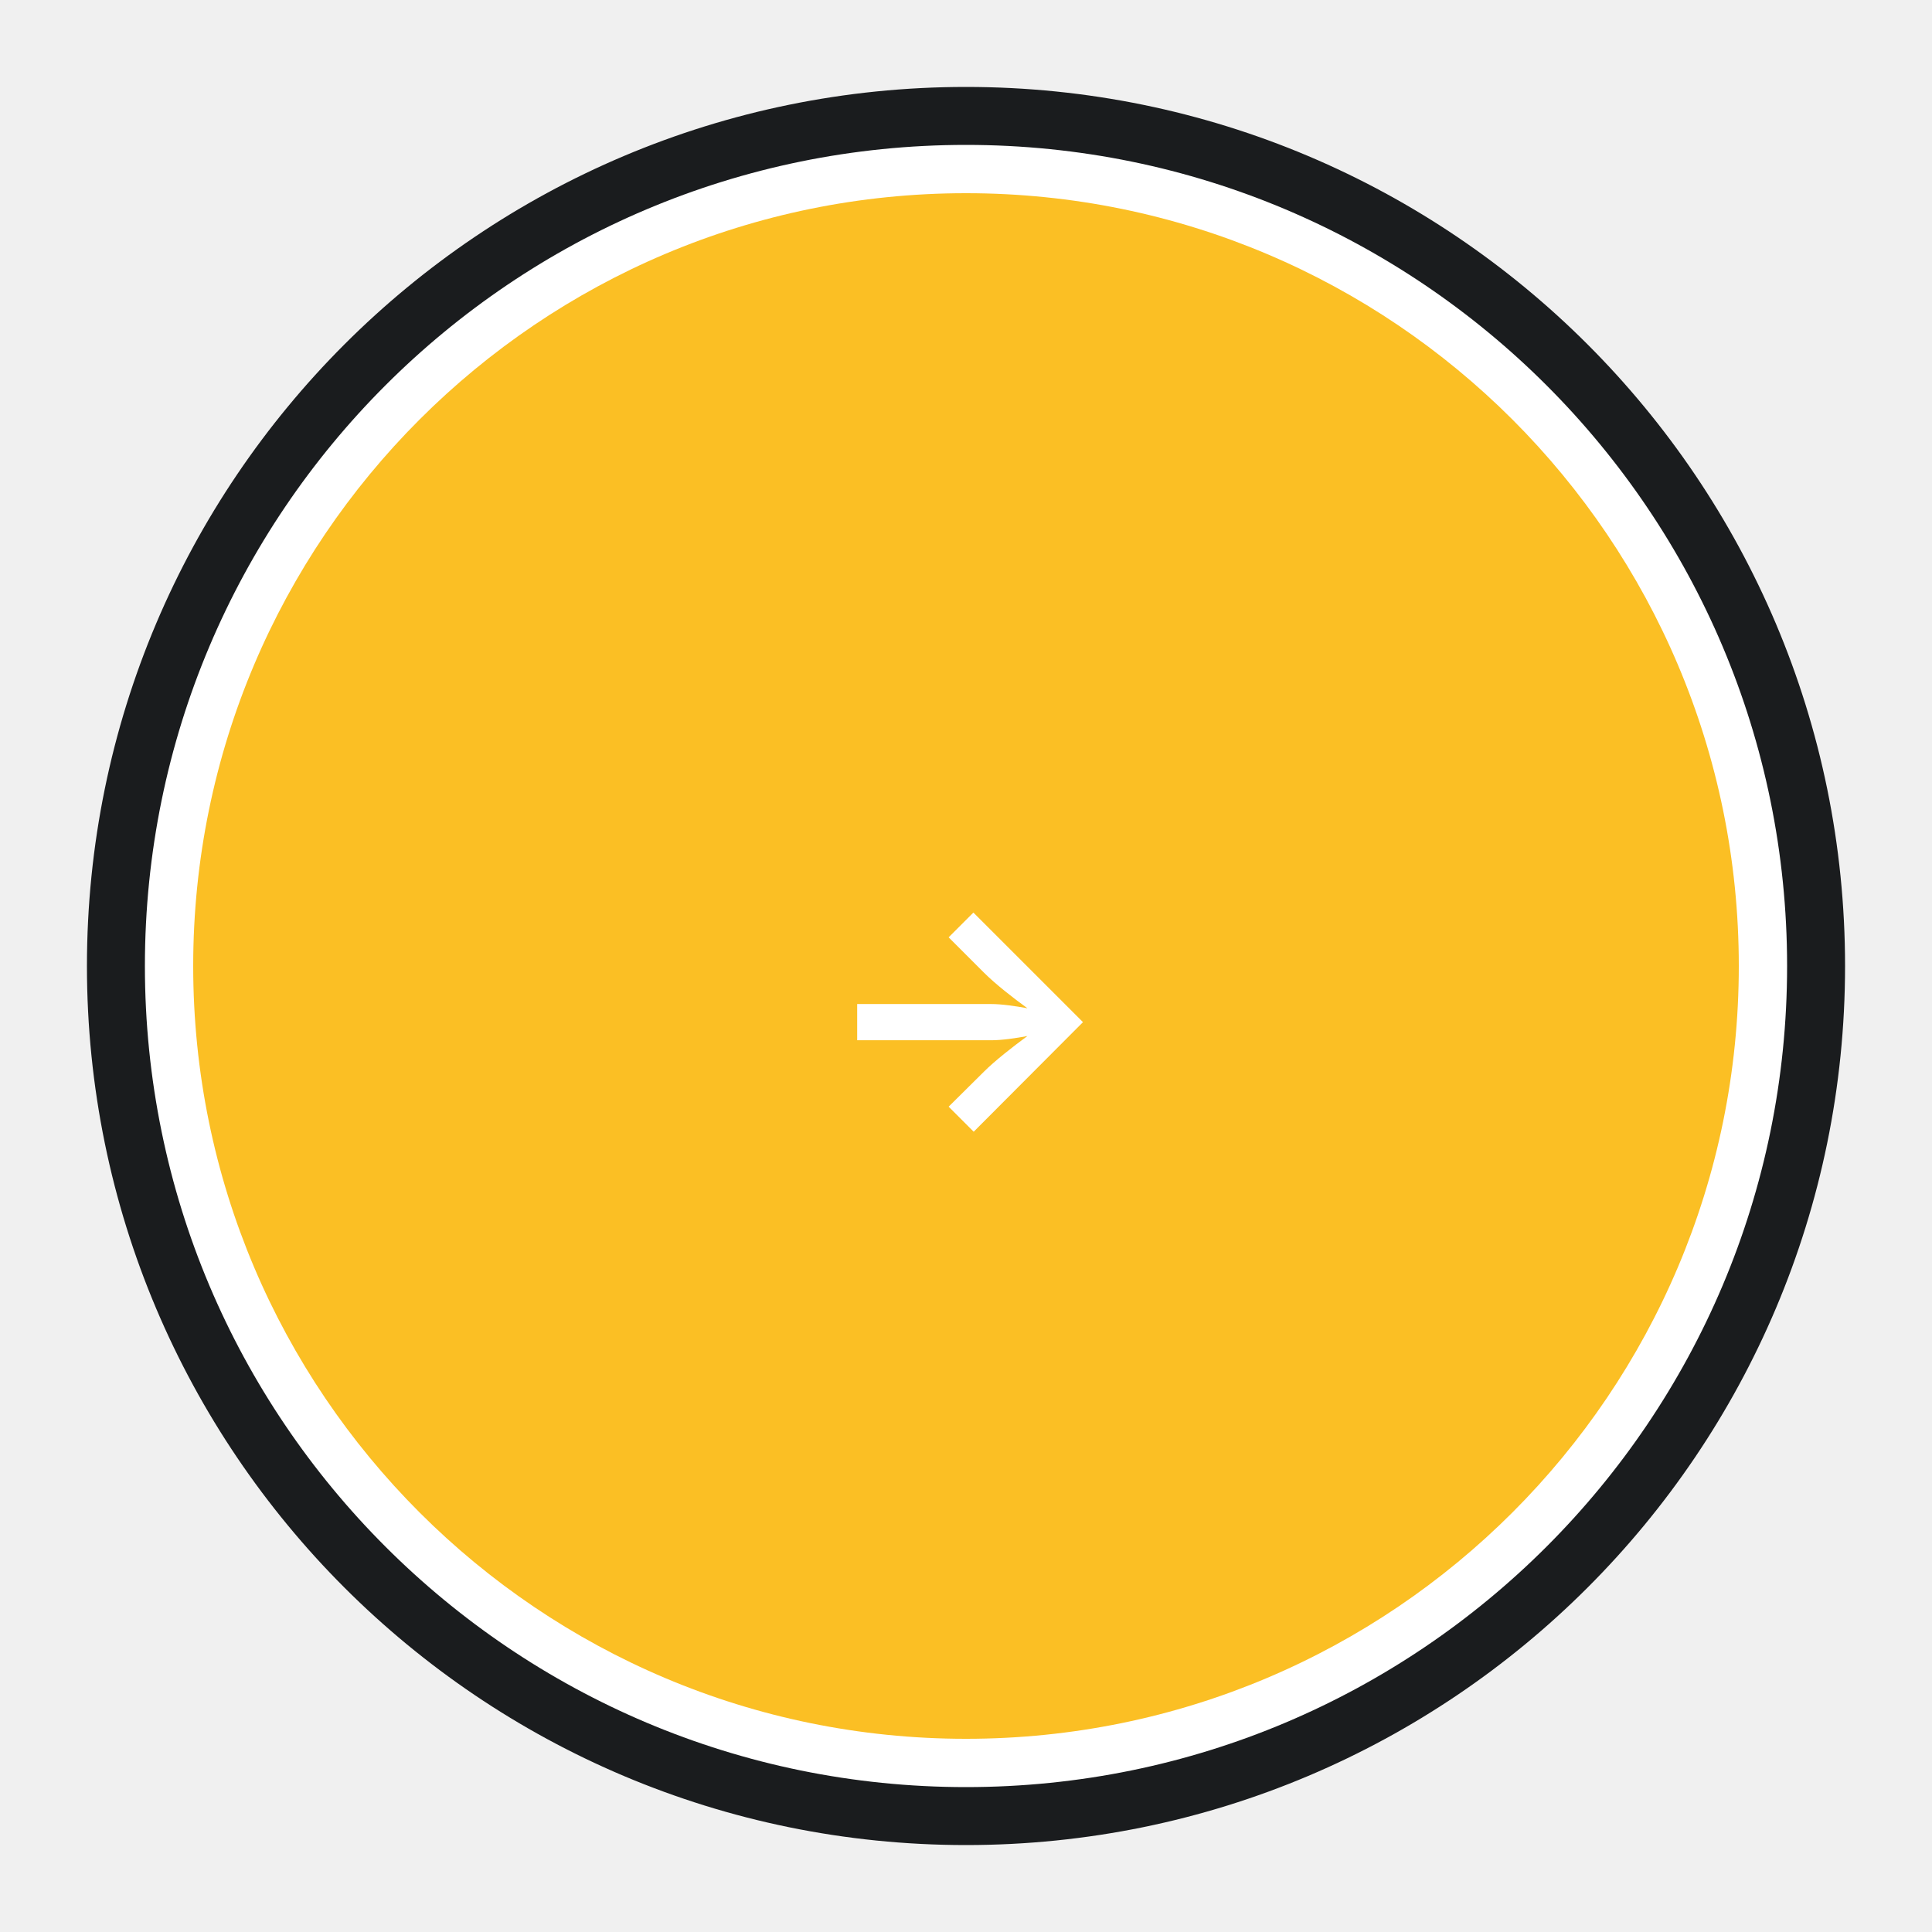
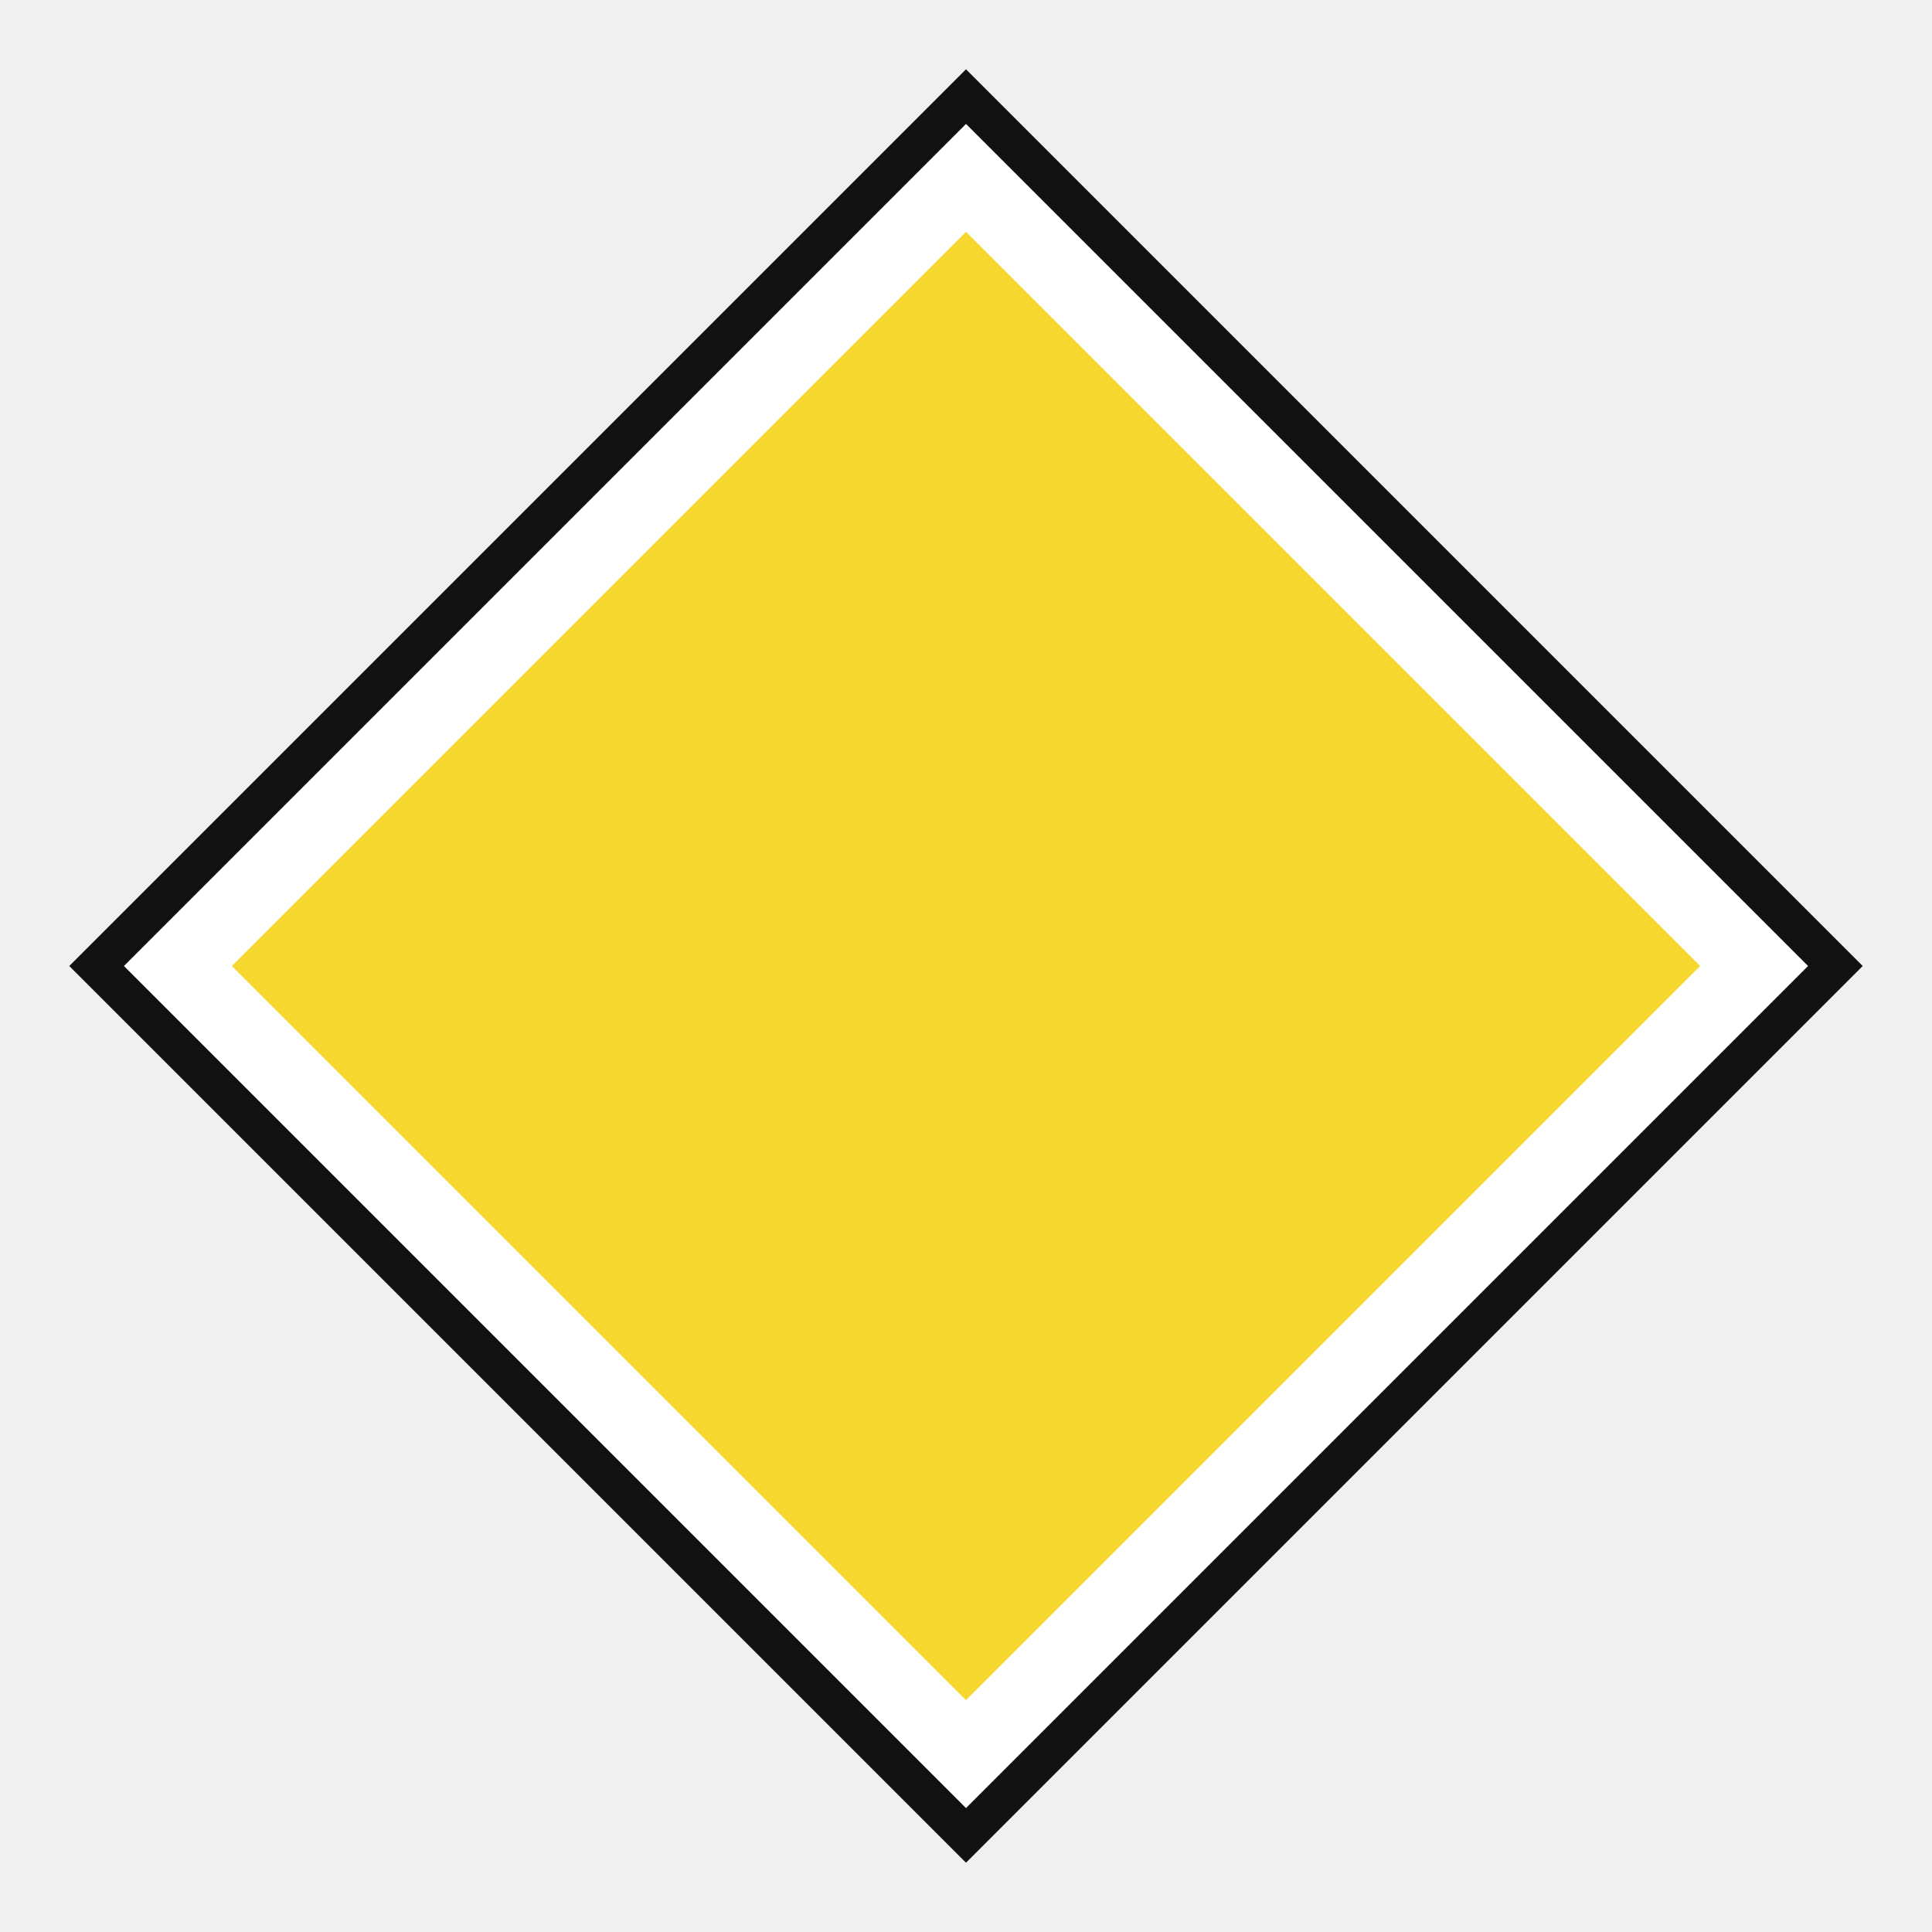
- <svg xmlns="http://www.w3.org/2000/svg" width="78" height="78" viewBox="0 0 100 100">
-   <circle cx="50" cy="50" r="44" fill="#fff" stroke="#1a1c1e" stroke-width="3" />
-   <circle cx="50" cy="50" r="40" fill="#fbbf24" />
-   <path d="M30 30 Q50 10 Q70 30" stroke="#1a1c1e" stroke-width="5" fill="none" />
-   <text x="50" y="58" font-size="16" font-weight="700" fill="#fff" text-anchor="middle" font-family="Inter,Arial">→</text>
+ <svg xmlns="http://www.w3.org/2000/svg" viewBox="0 0 100 100" role="img" aria-label="Priority road IN7">
+   <path d="M50 5 95 50 50 95 5 50Z" fill="#fff" stroke="#111" stroke-width="2" />
+   <path d="M50 12 88 50 50 88 12 50Z" fill="#f5d72e" />
</svg>
